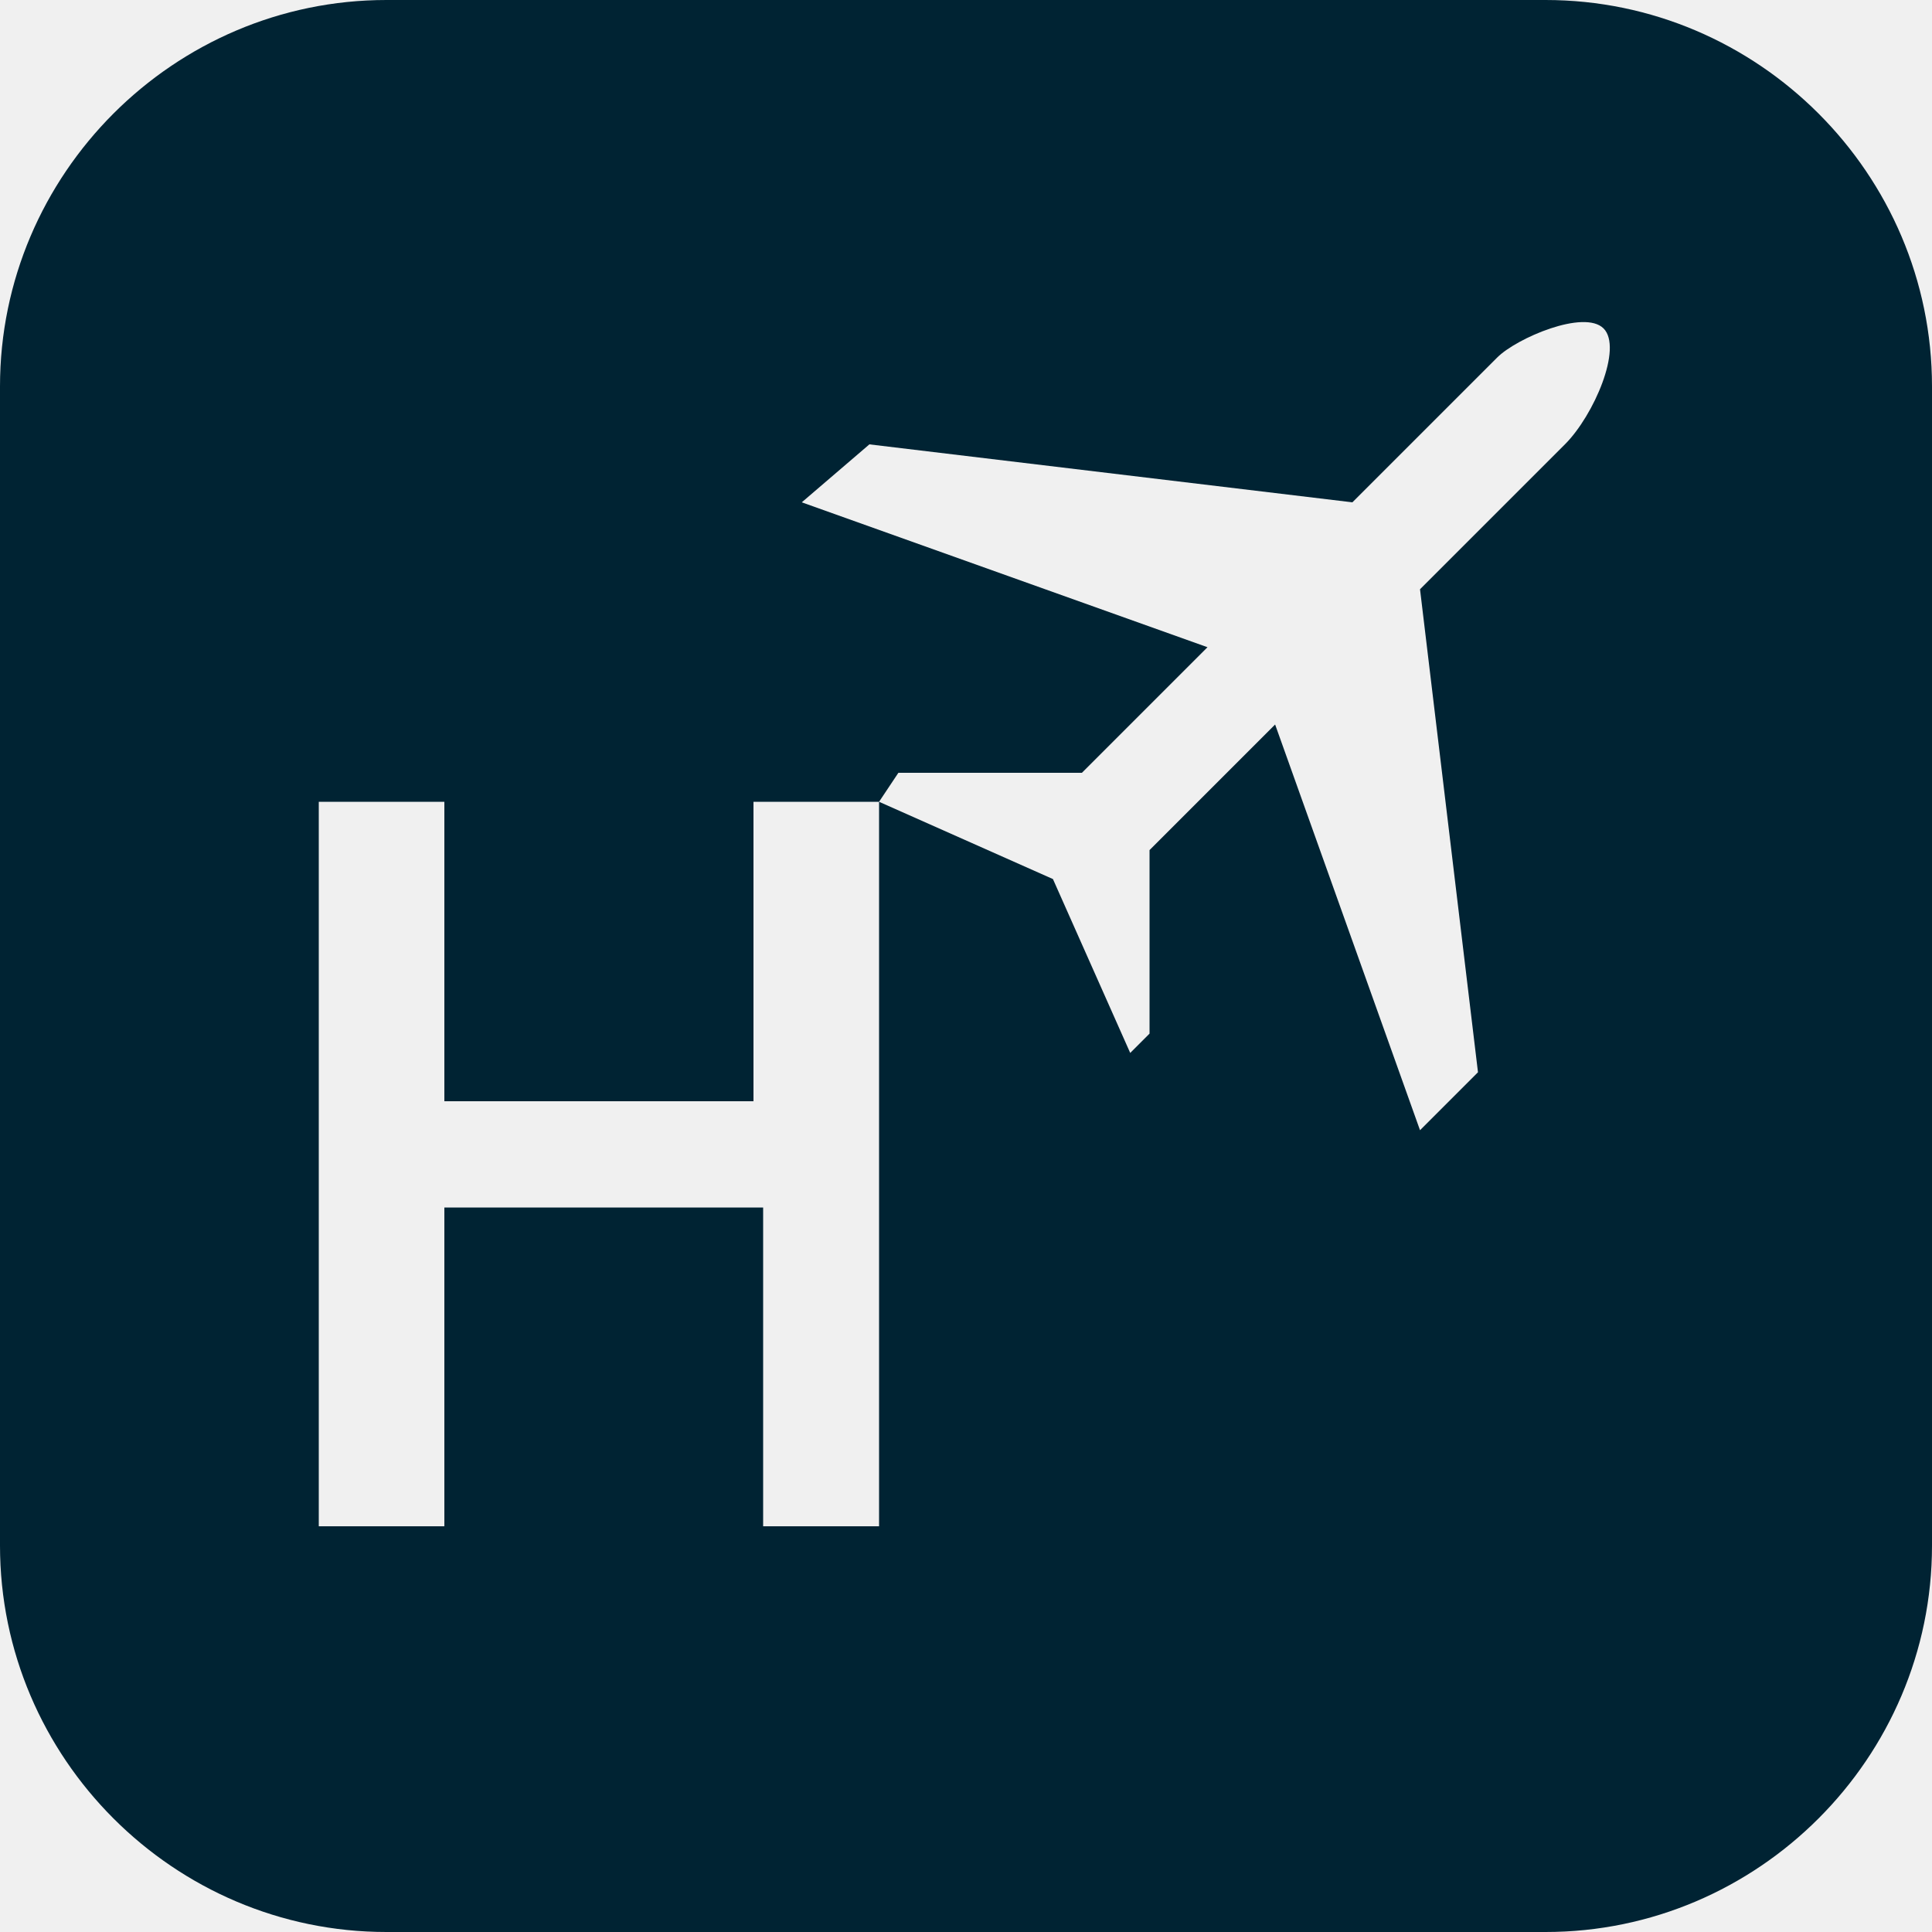
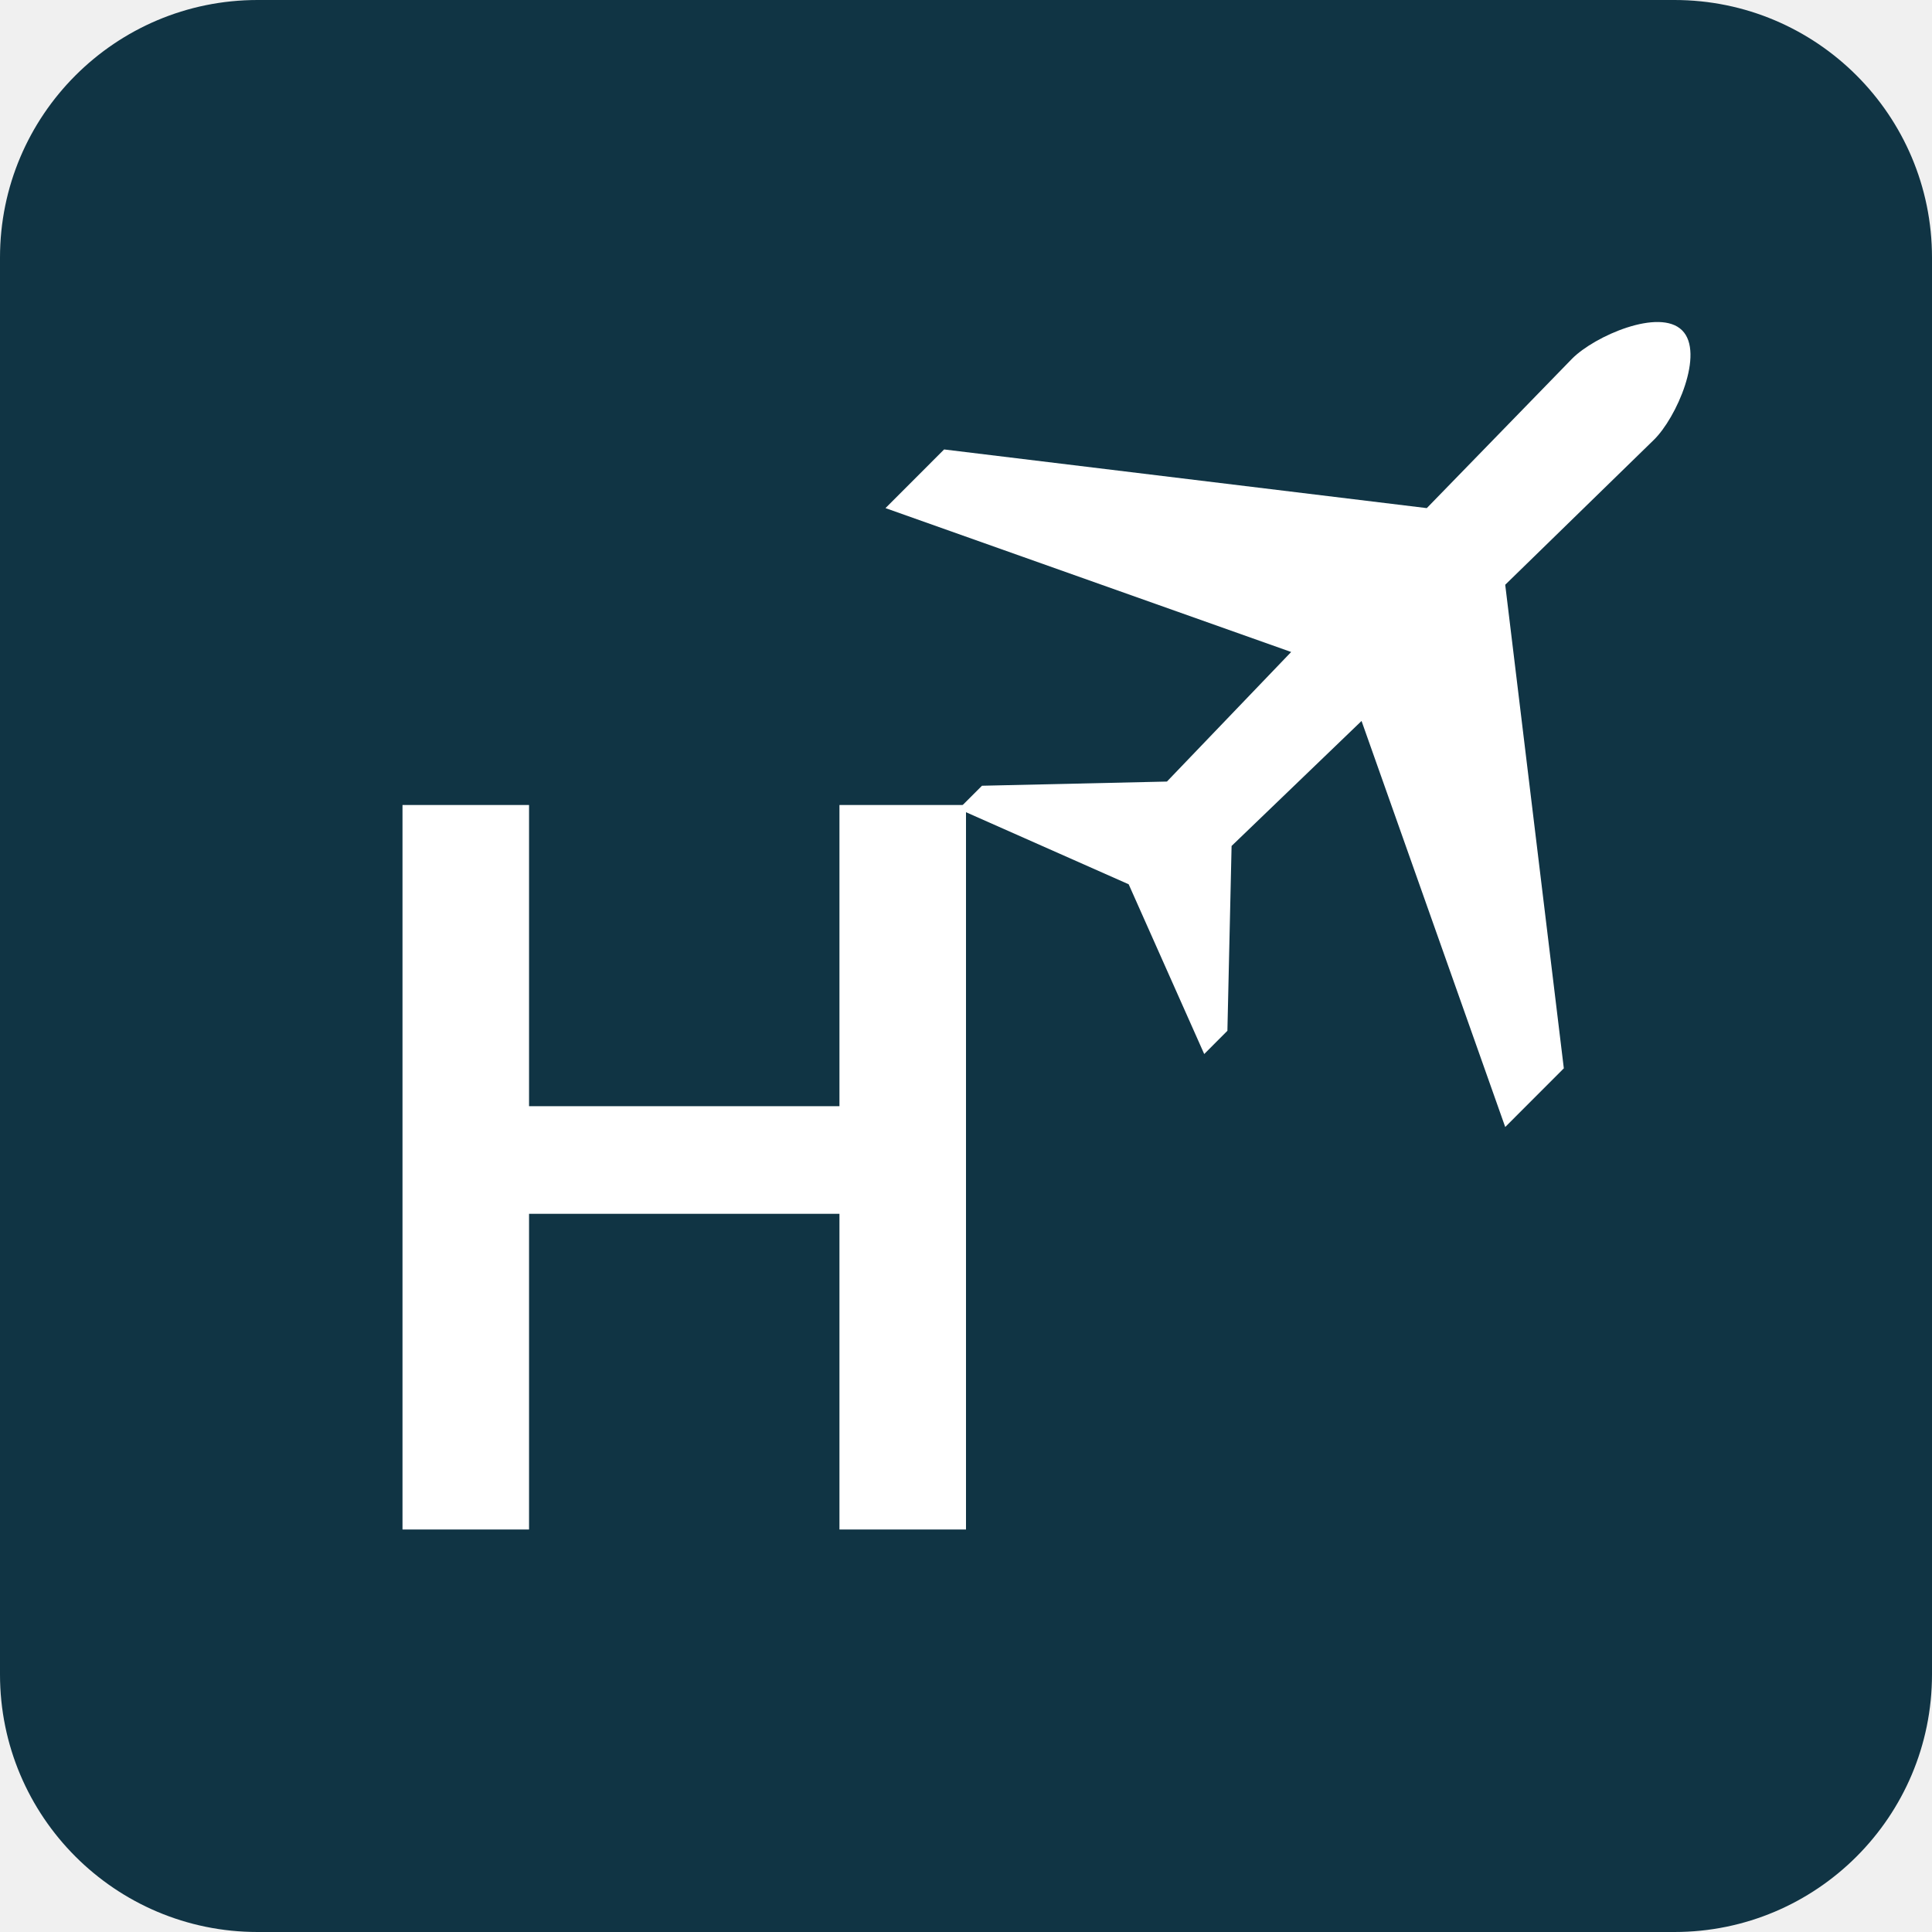
- <svg xmlns="http://www.w3.org/2000/svg" width="20" height="20" viewBox="0 0 20 20" fill="none">
-   <path d="M16 0H4C1.8 0 0 1.8 0 4V16C0 18.2 1.8 20 4 20H16C18.2 20 20 18.2 20 16V4C20 1.8 18.2 0 16 0ZM16.2 4.6L14.7 6.1L15.3 11.1L14.7 11.7L13.2 7.5L11.9 8.8V10.7L11.7 10.9L10.9 9.1L9.1 8.3V15.8H7.9V12.5H4.6V15.8H3.3V8.3H4.6V11.4H7.8V8.3H9.1L9.3 8H11.2L12.5 6.7L8.3 5.2L9 4.6L14 5.2L15.5 3.7C15.7 3.5 16.4 3.2 16.6 3.4C16.8 3.6 16.5 4.3 16.2 4.6Z" fill="#002333" />
+ <svg xmlns="http://www.w3.org/2000/svg" width="30" height="30" viewBox="0 0 30 30" fill="none">
+   <rect width="30" height="30" rx="4" fill="#103444" />
+   <path d="M6.25 23.75V12.5H8.215V17.177H13.035V12.5H15V23.75H13.035V18.848H8.215V23.75H6.25Z" fill="white" />
+   <path d="M26.12 5.13C25.769 4.778 24.764 5.216 24.413 5.568L22.155 7.89L14.66 6.979L13.75 7.89L20.049 10.124L18.12 12.136L15.248 12.201L14.887 12.562L17.526 13.731L18.699 16.367L19.059 16.006L19.124 13.136L21.142 11.195L23.373 17.5L24.283 16.589L23.373 9.08L25.677 6.834C26.035 6.488 26.472 5.479 26.12 5.13Z" fill="white" />
</svg>
